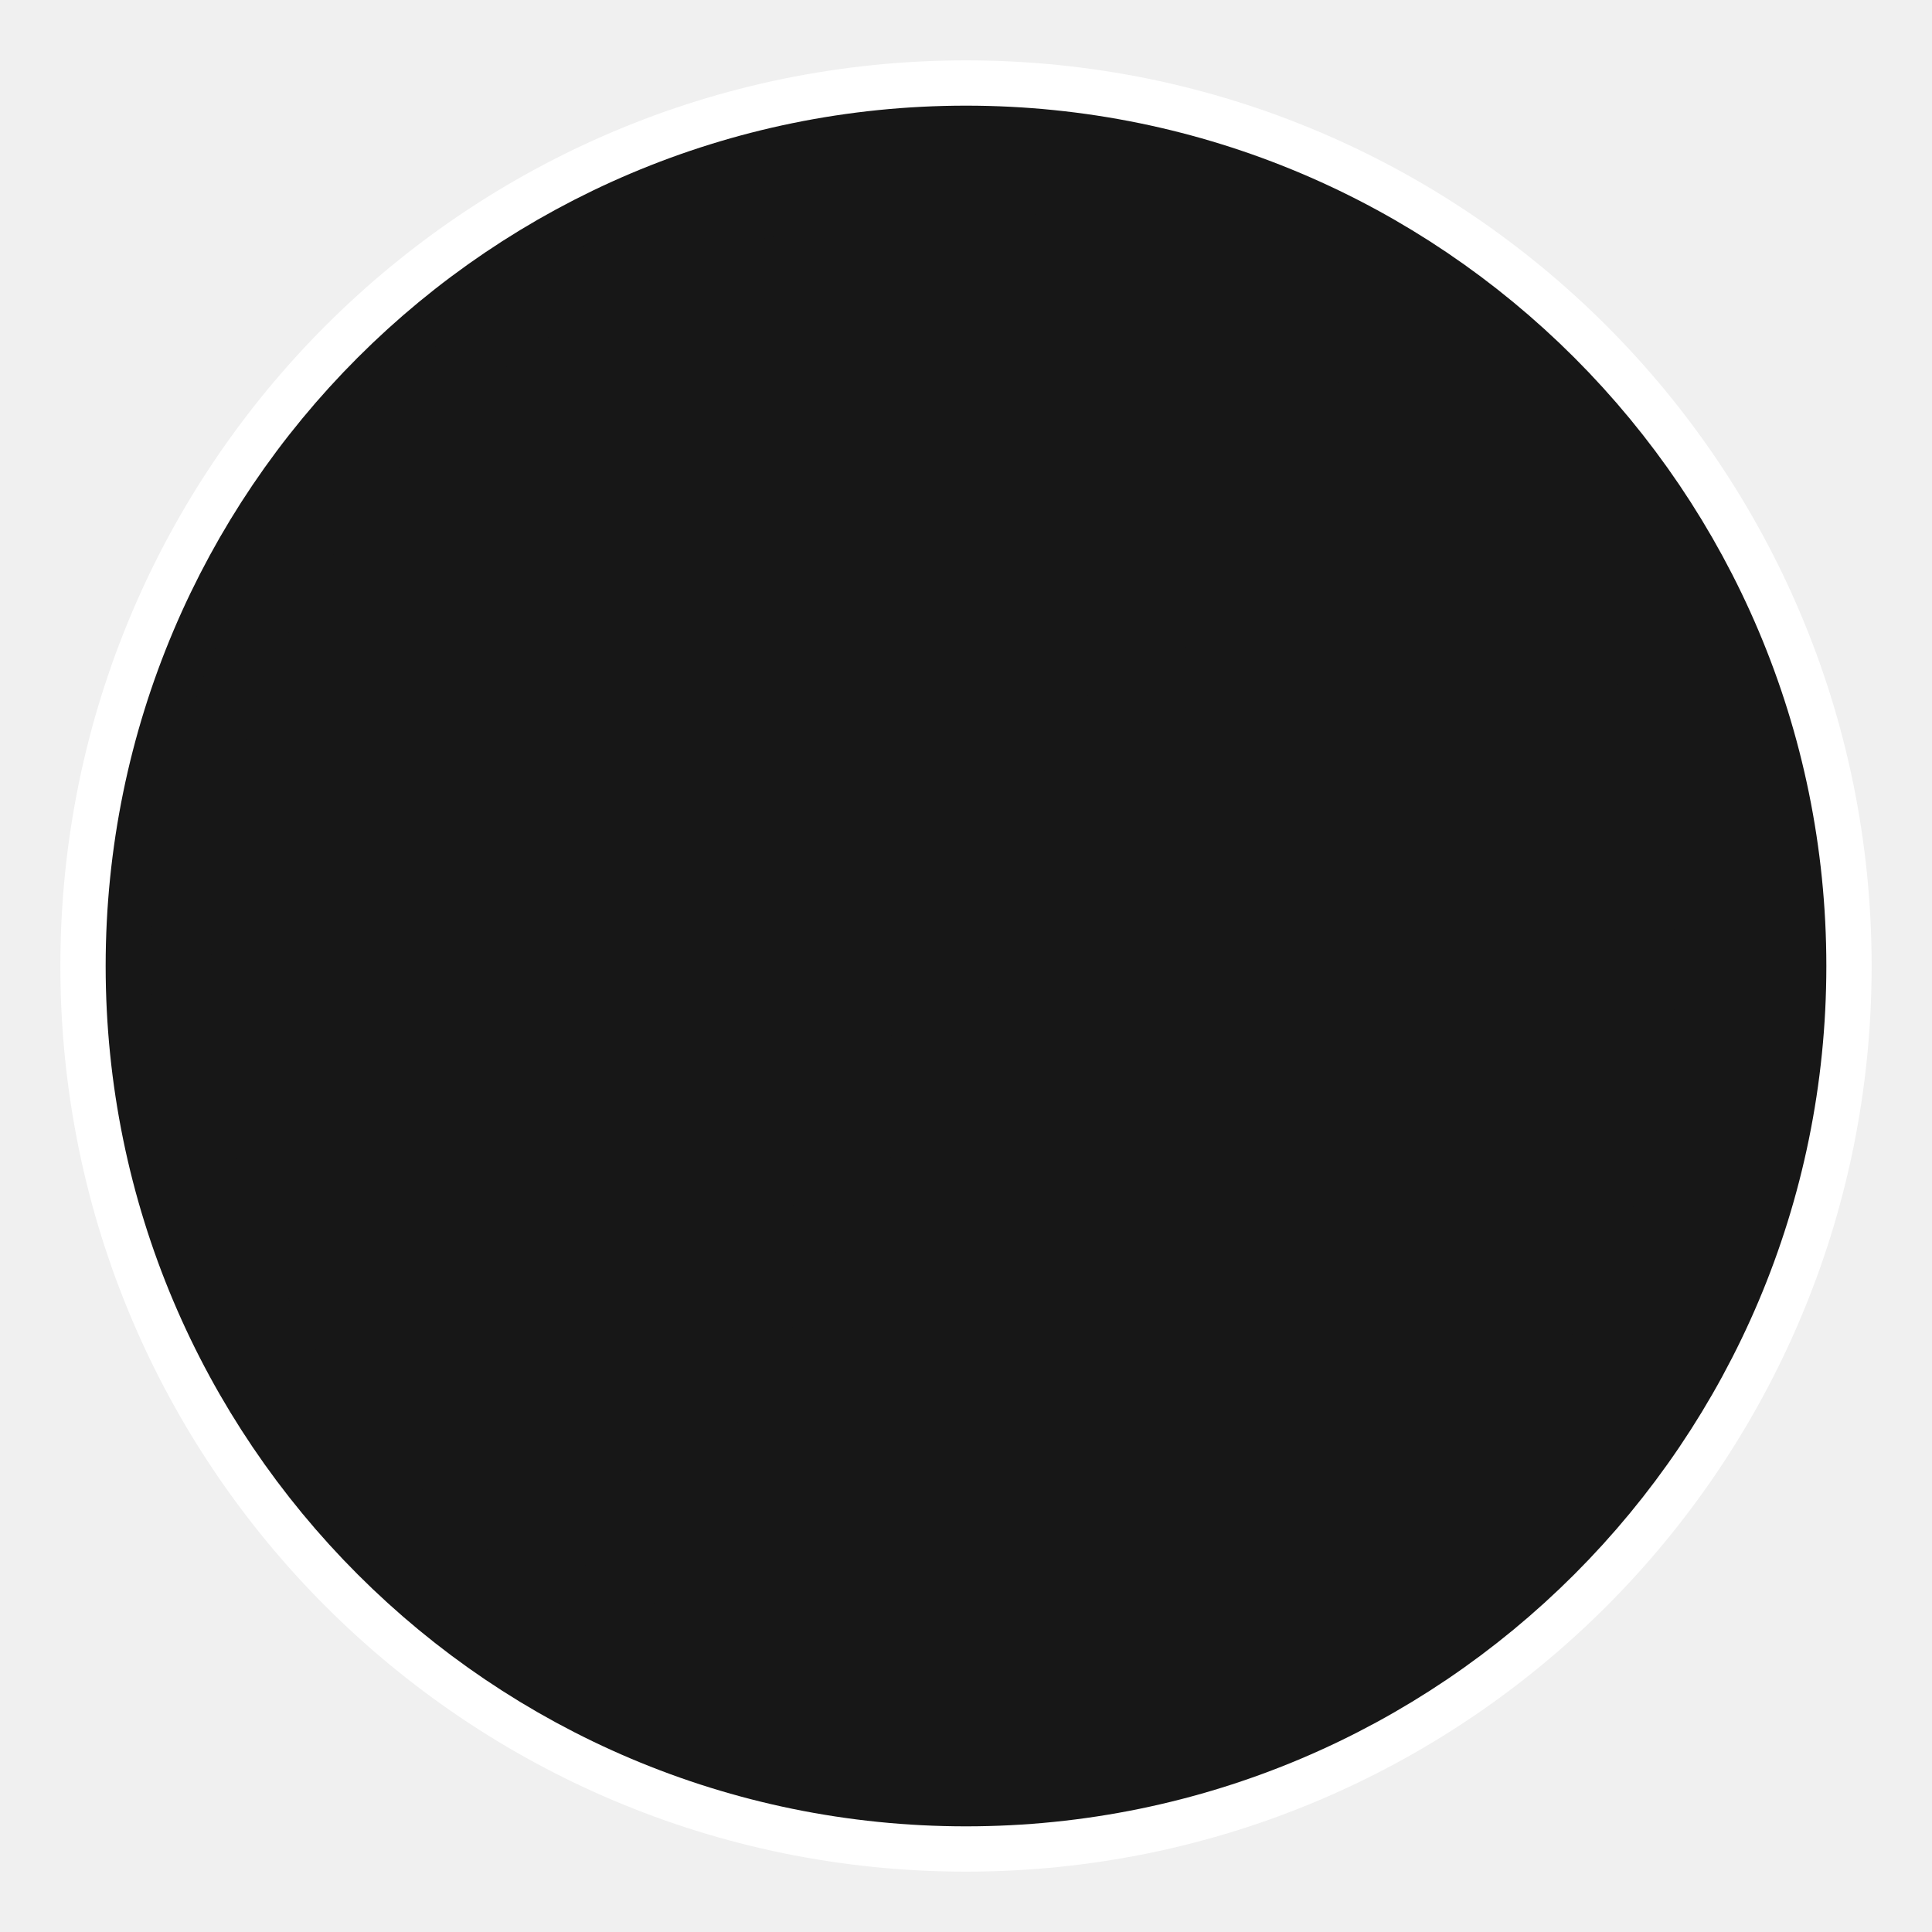
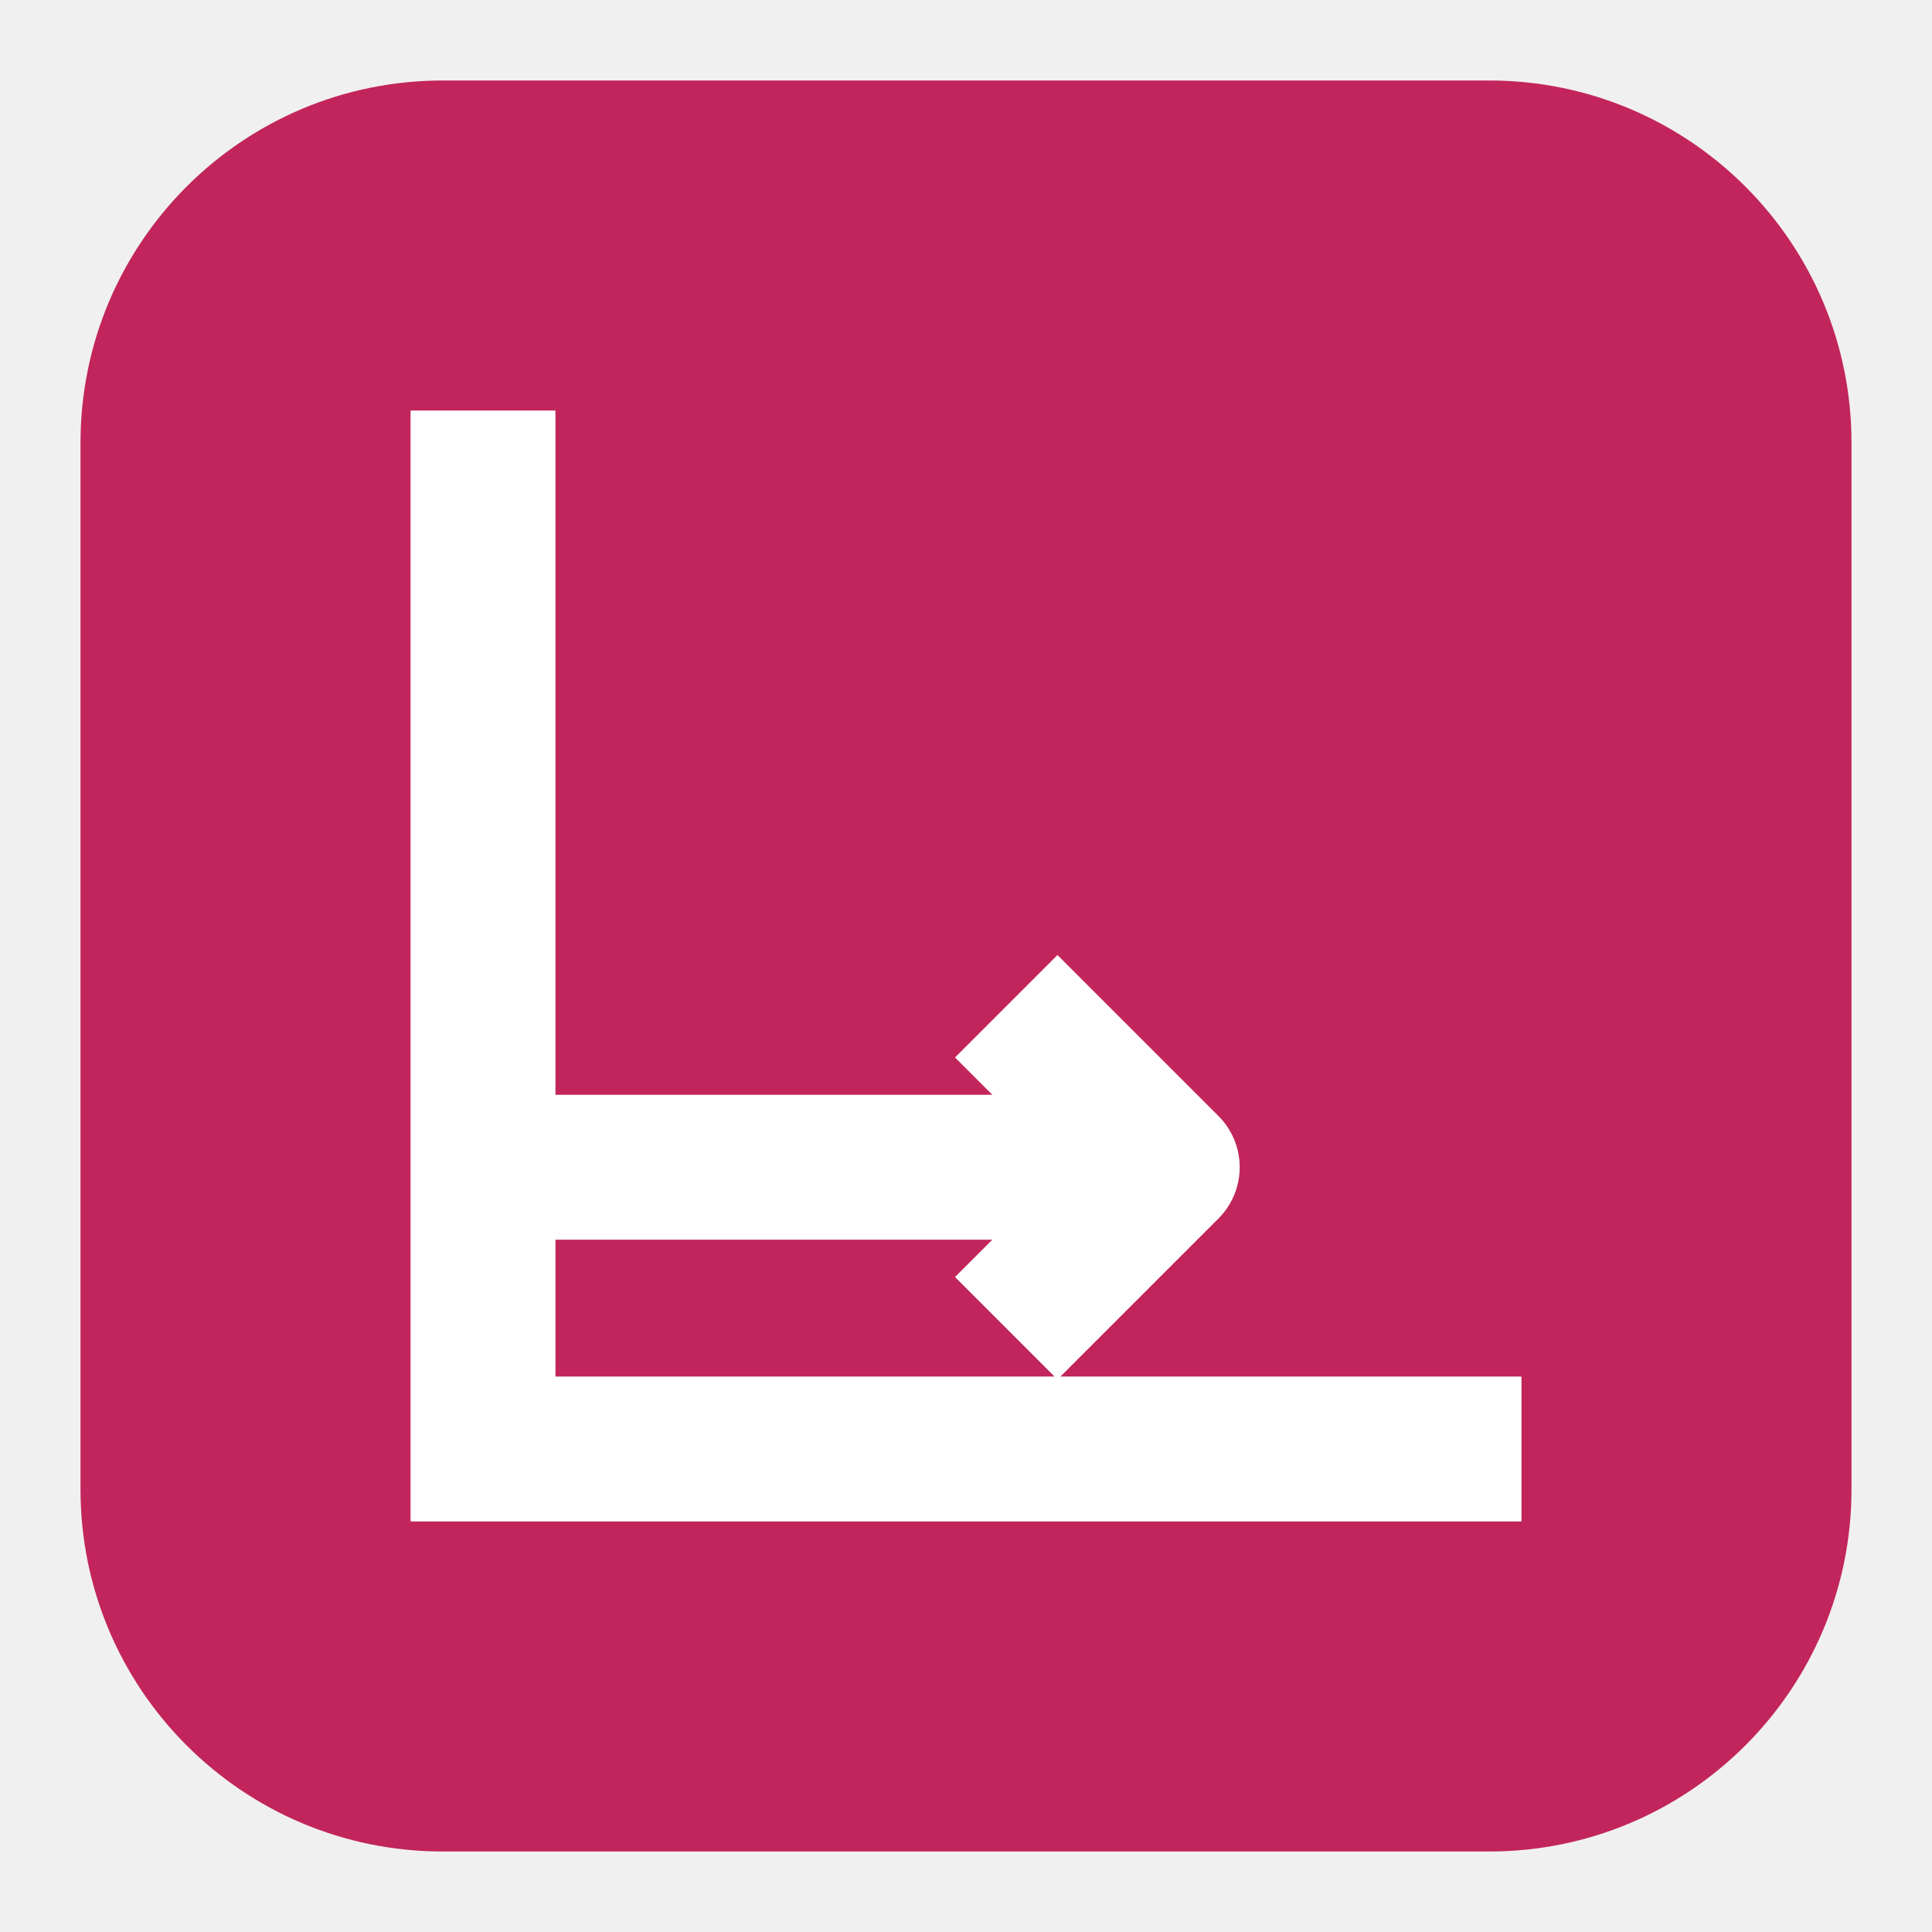
- <svg xmlns="http://www.w3.org/2000/svg" viewBox="0 0 32 32">
-   <style>
-     .m { fill: #171717; stroke: #171717; }
-     .b { fill: #ffffff; }
-     @media (prefers-color-scheme: dark) { .m { fill: #ededed; stroke: #ededed; } .b { fill: #0a0a0a; } }
-   </style>
-   <circle class="b" cx="16" cy="16" r="15" />
-   <circle cx="16" cy="16" r="13" fill="none" class="m" stroke-width="2.5" />
-   <path class="m" stroke="none" d="M16 16 L9.5 27.26 A13 13 0 0 1 22.5 4.74 Z" />
+ <svg xmlns="http://www.w3.org/2000/svg" viewBox="0 0 48 48">
+   <rect x="2" y="2" width="44" height="44" rx="9" fill="#c2255c" />
+   <g fill="none" stroke="#fff" stroke-width="3.6">
+     <path d="M12 12v24h24" stroke-linecap="square" />
+     <path d="M12 29h17" />
+     <path d="m25 25 4 4-4 4" stroke-linejoin="round" />
+   </g>
</svg>
